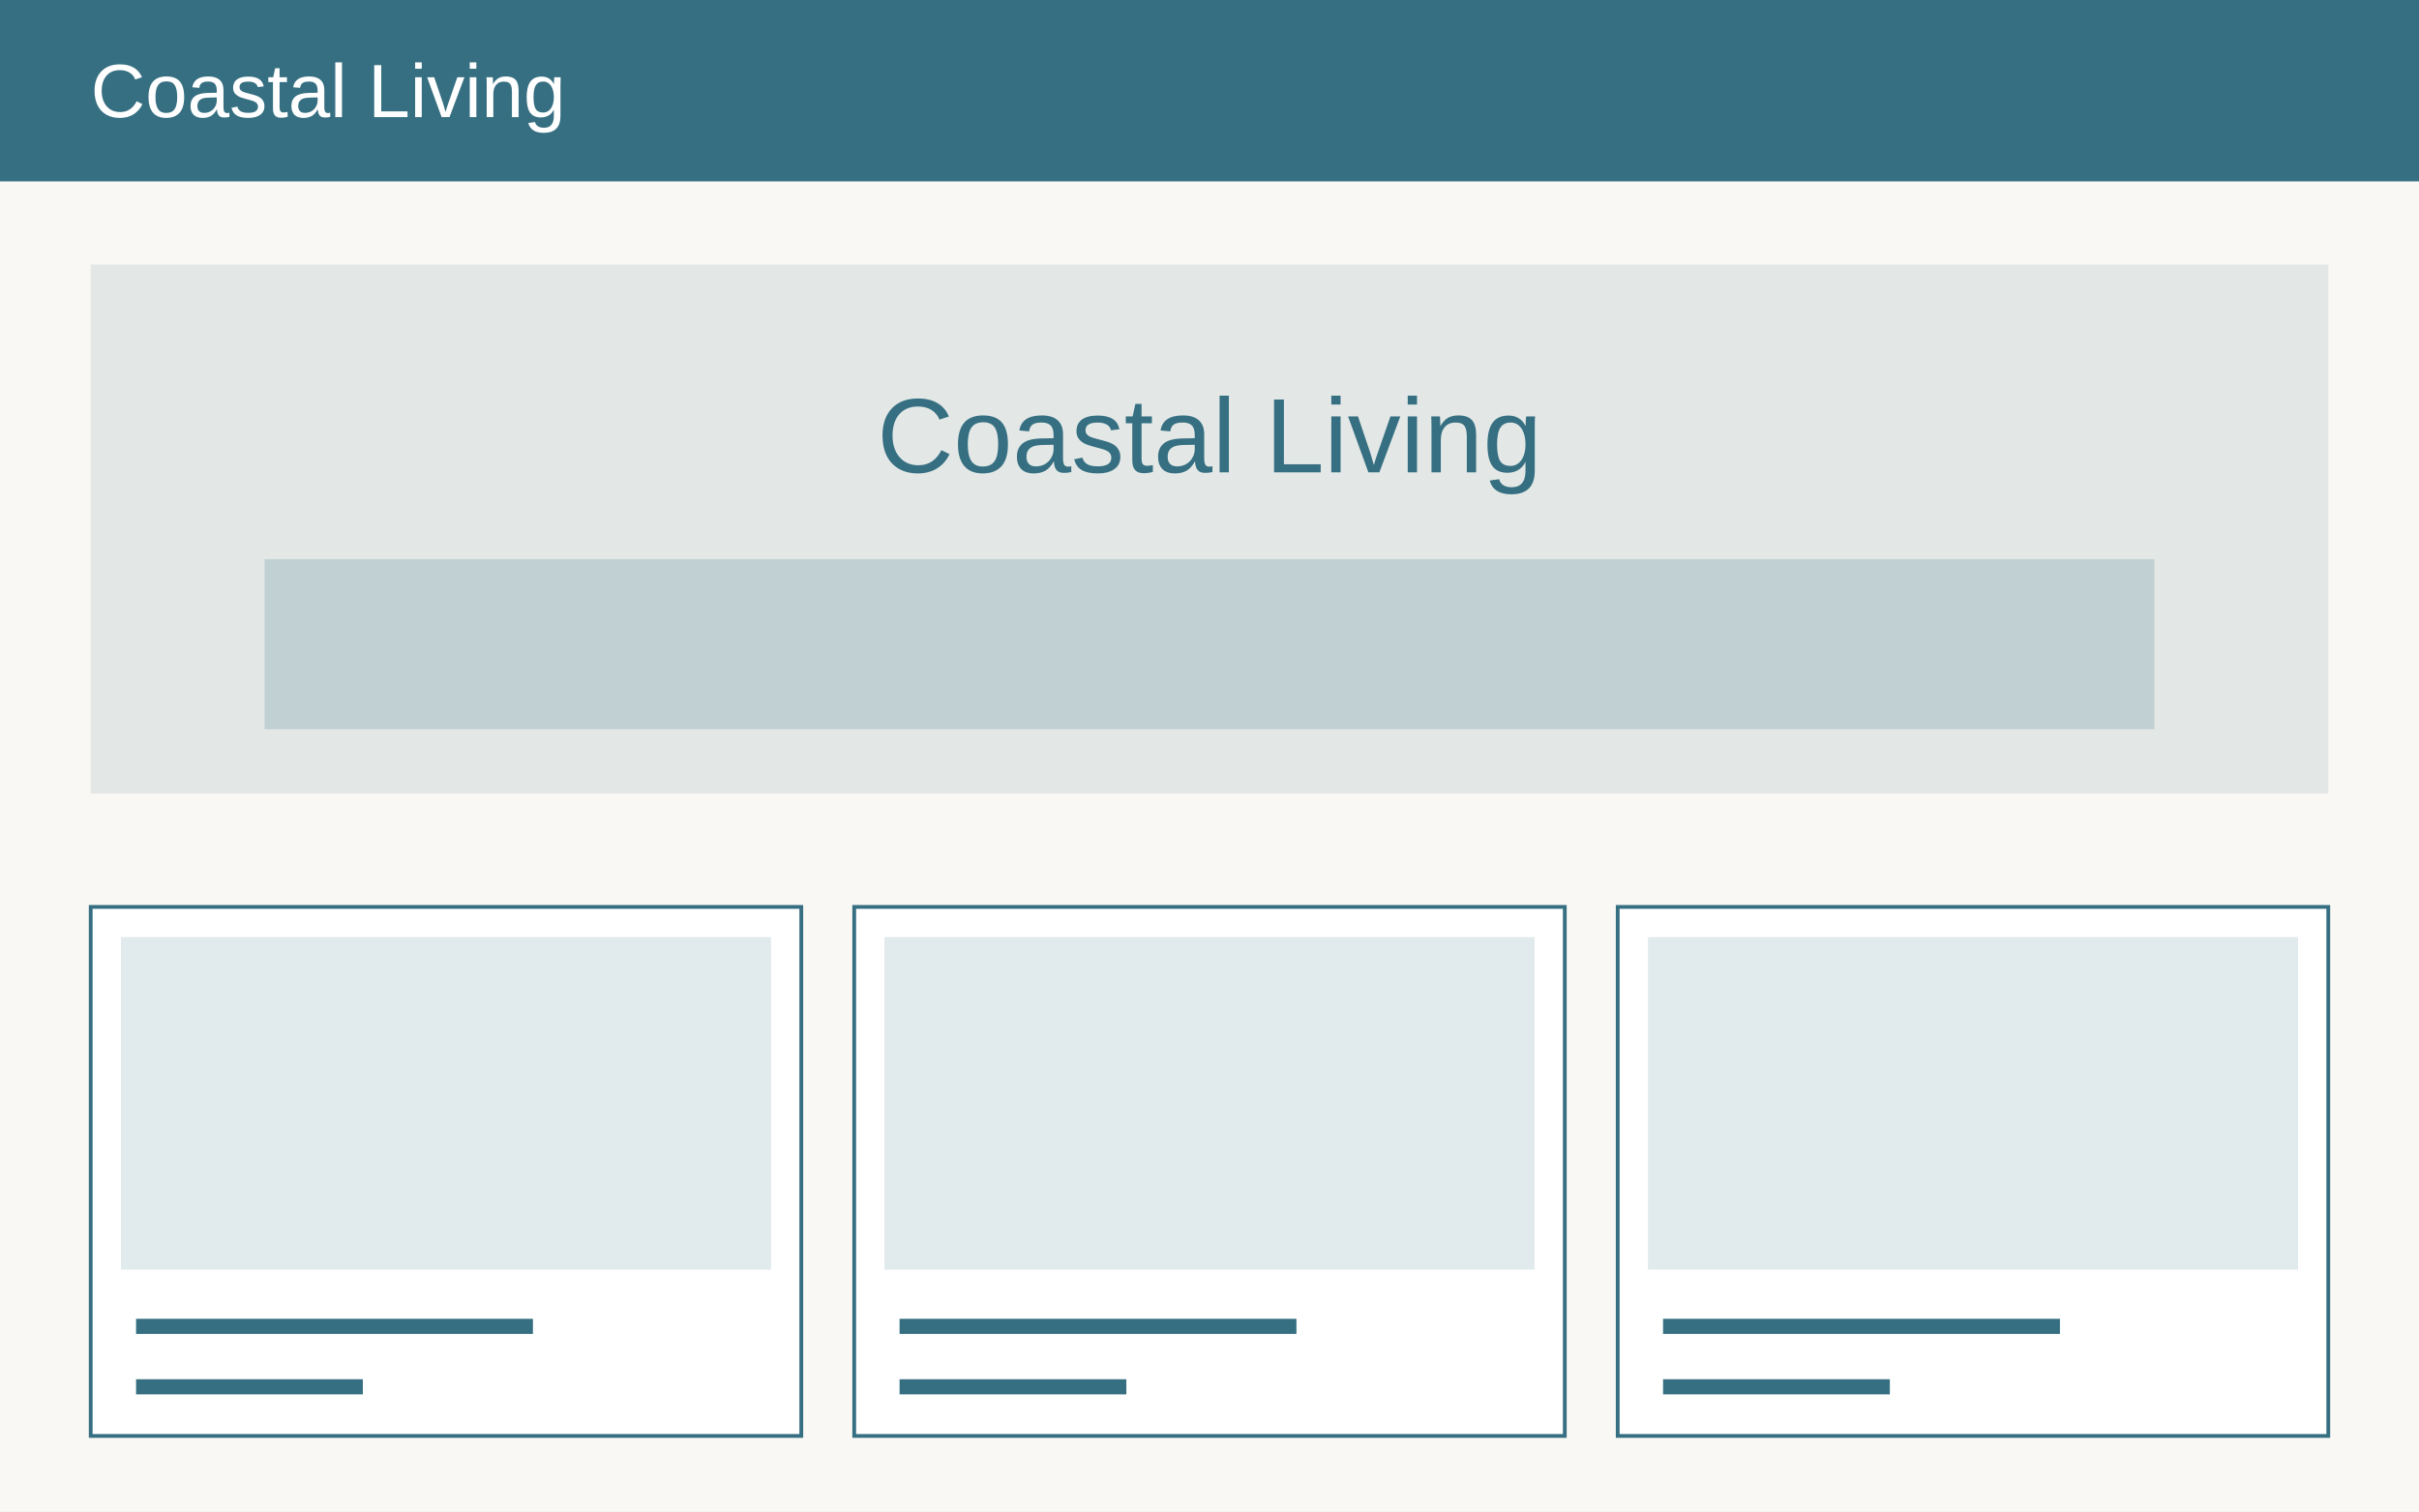
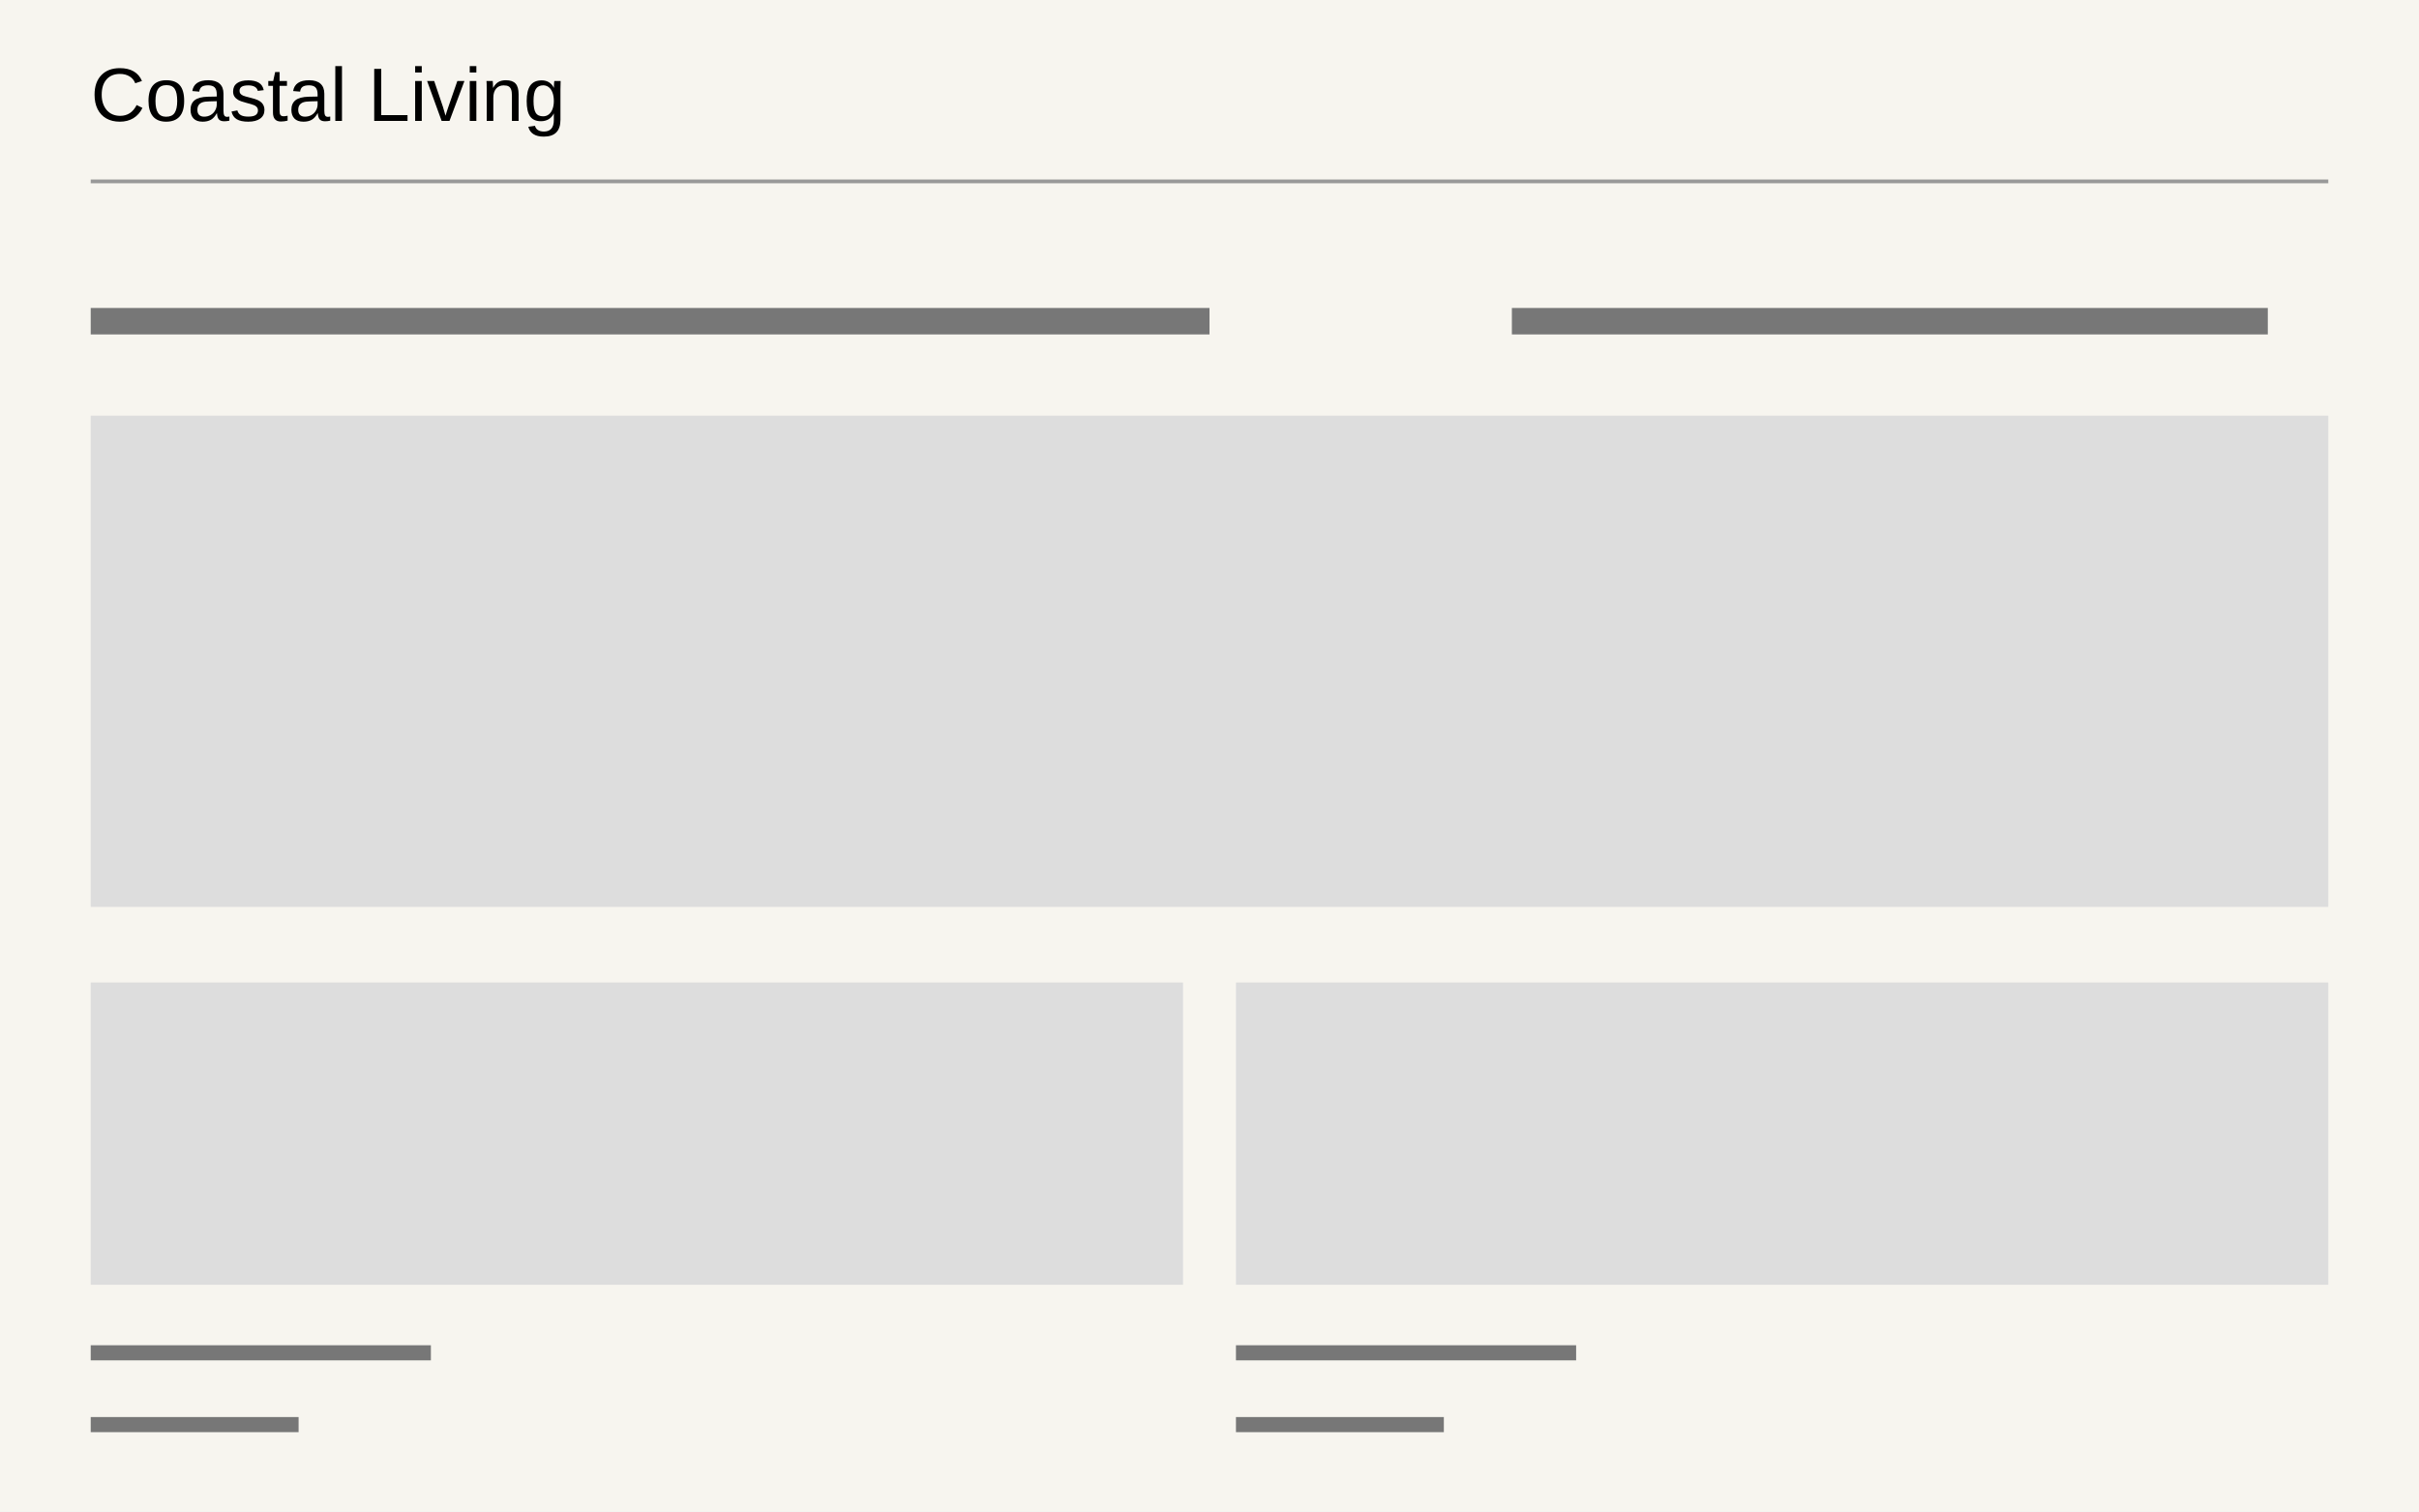
- <svg xmlns="http://www.w3.org/2000/svg" width="640" height="400" viewBox="0 0 640 400" role="img" aria-label="Coastal Living layout preview">
-   <rect width="640" height="400" fill="#faf8f5" />
-   <rect width="640" height="48" fill="#366f81" />
-   <text x="24" y="31" font-family="Arial" font-size="20" fill="white">Coastal Living</text>
-   <g font-family="Arial">
-     <rect x="24" y="70" width="592" height="140" rx="0" fill="#366f81" opacity=".12" />
-     <text x="320" y="125" text-anchor="middle" font-size="28" fill="#366f81">Coastal Living</text>
-     <rect x="70" y="148" width="500" height="45" fill="#366f81" opacity=".2" />
-     <rect x="24" y="240" width="188" height="140" rx="0" fill="white" stroke="#366f81" />
-     <rect x="32" y="248" width="172" height="88" fill="#366f81" opacity=".15" />
-     <path d="M36 351h105M36 367h60" stroke="#366f81" stroke-width="4" />
-     <rect x="226" y="240" width="188" height="140" rx="0" fill="white" stroke="#366f81" />
-     <rect x="234" y="248" width="172" height="88" fill="#366f81" opacity=".15" />
-     <path d="M238 351h105M238 367h60" stroke="#366f81" stroke-width="4" />
-     <rect x="428" y="240" width="188" height="140" rx="0" fill="white" stroke="#366f81" />
-     <rect x="436" y="248" width="172" height="88" fill="#366f81" opacity=".15" />
-     <path d="M440 351h105M440 367h60" stroke="#366f81" stroke-width="4" />
-   </g>
+ <svg xmlns="http://www.w3.org/2000/svg" width="640" height="400" viewBox="0 0 640 400" role="img" aria-label="Coastal Living layout illustration">
+   <rect width="640" height="400" fill="#f7f5ef" />
+   <text x="24" y="32" font-family="Arial" font-size="20">Coastal Living</text>
+   <path d="M24 48H616" stroke="#999" />
+   <path d="M24 85H320M400 85H600" stroke="#777" stroke-width="7" />
+   <rect x="24" y="110" width="592" height="130" fill="#ddd" />
+   <rect x="24" y="260" width="289" height="80" fill="#ddd" />
+   <path d="M24 358h90M24 377h55" stroke="#777" stroke-width="4" />
+   <rect x="327" y="260" width="289" height="80" fill="#ddd" />
+   <path d="M327 358h90M327 377h55" stroke="#777" stroke-width="4" />
</svg>
